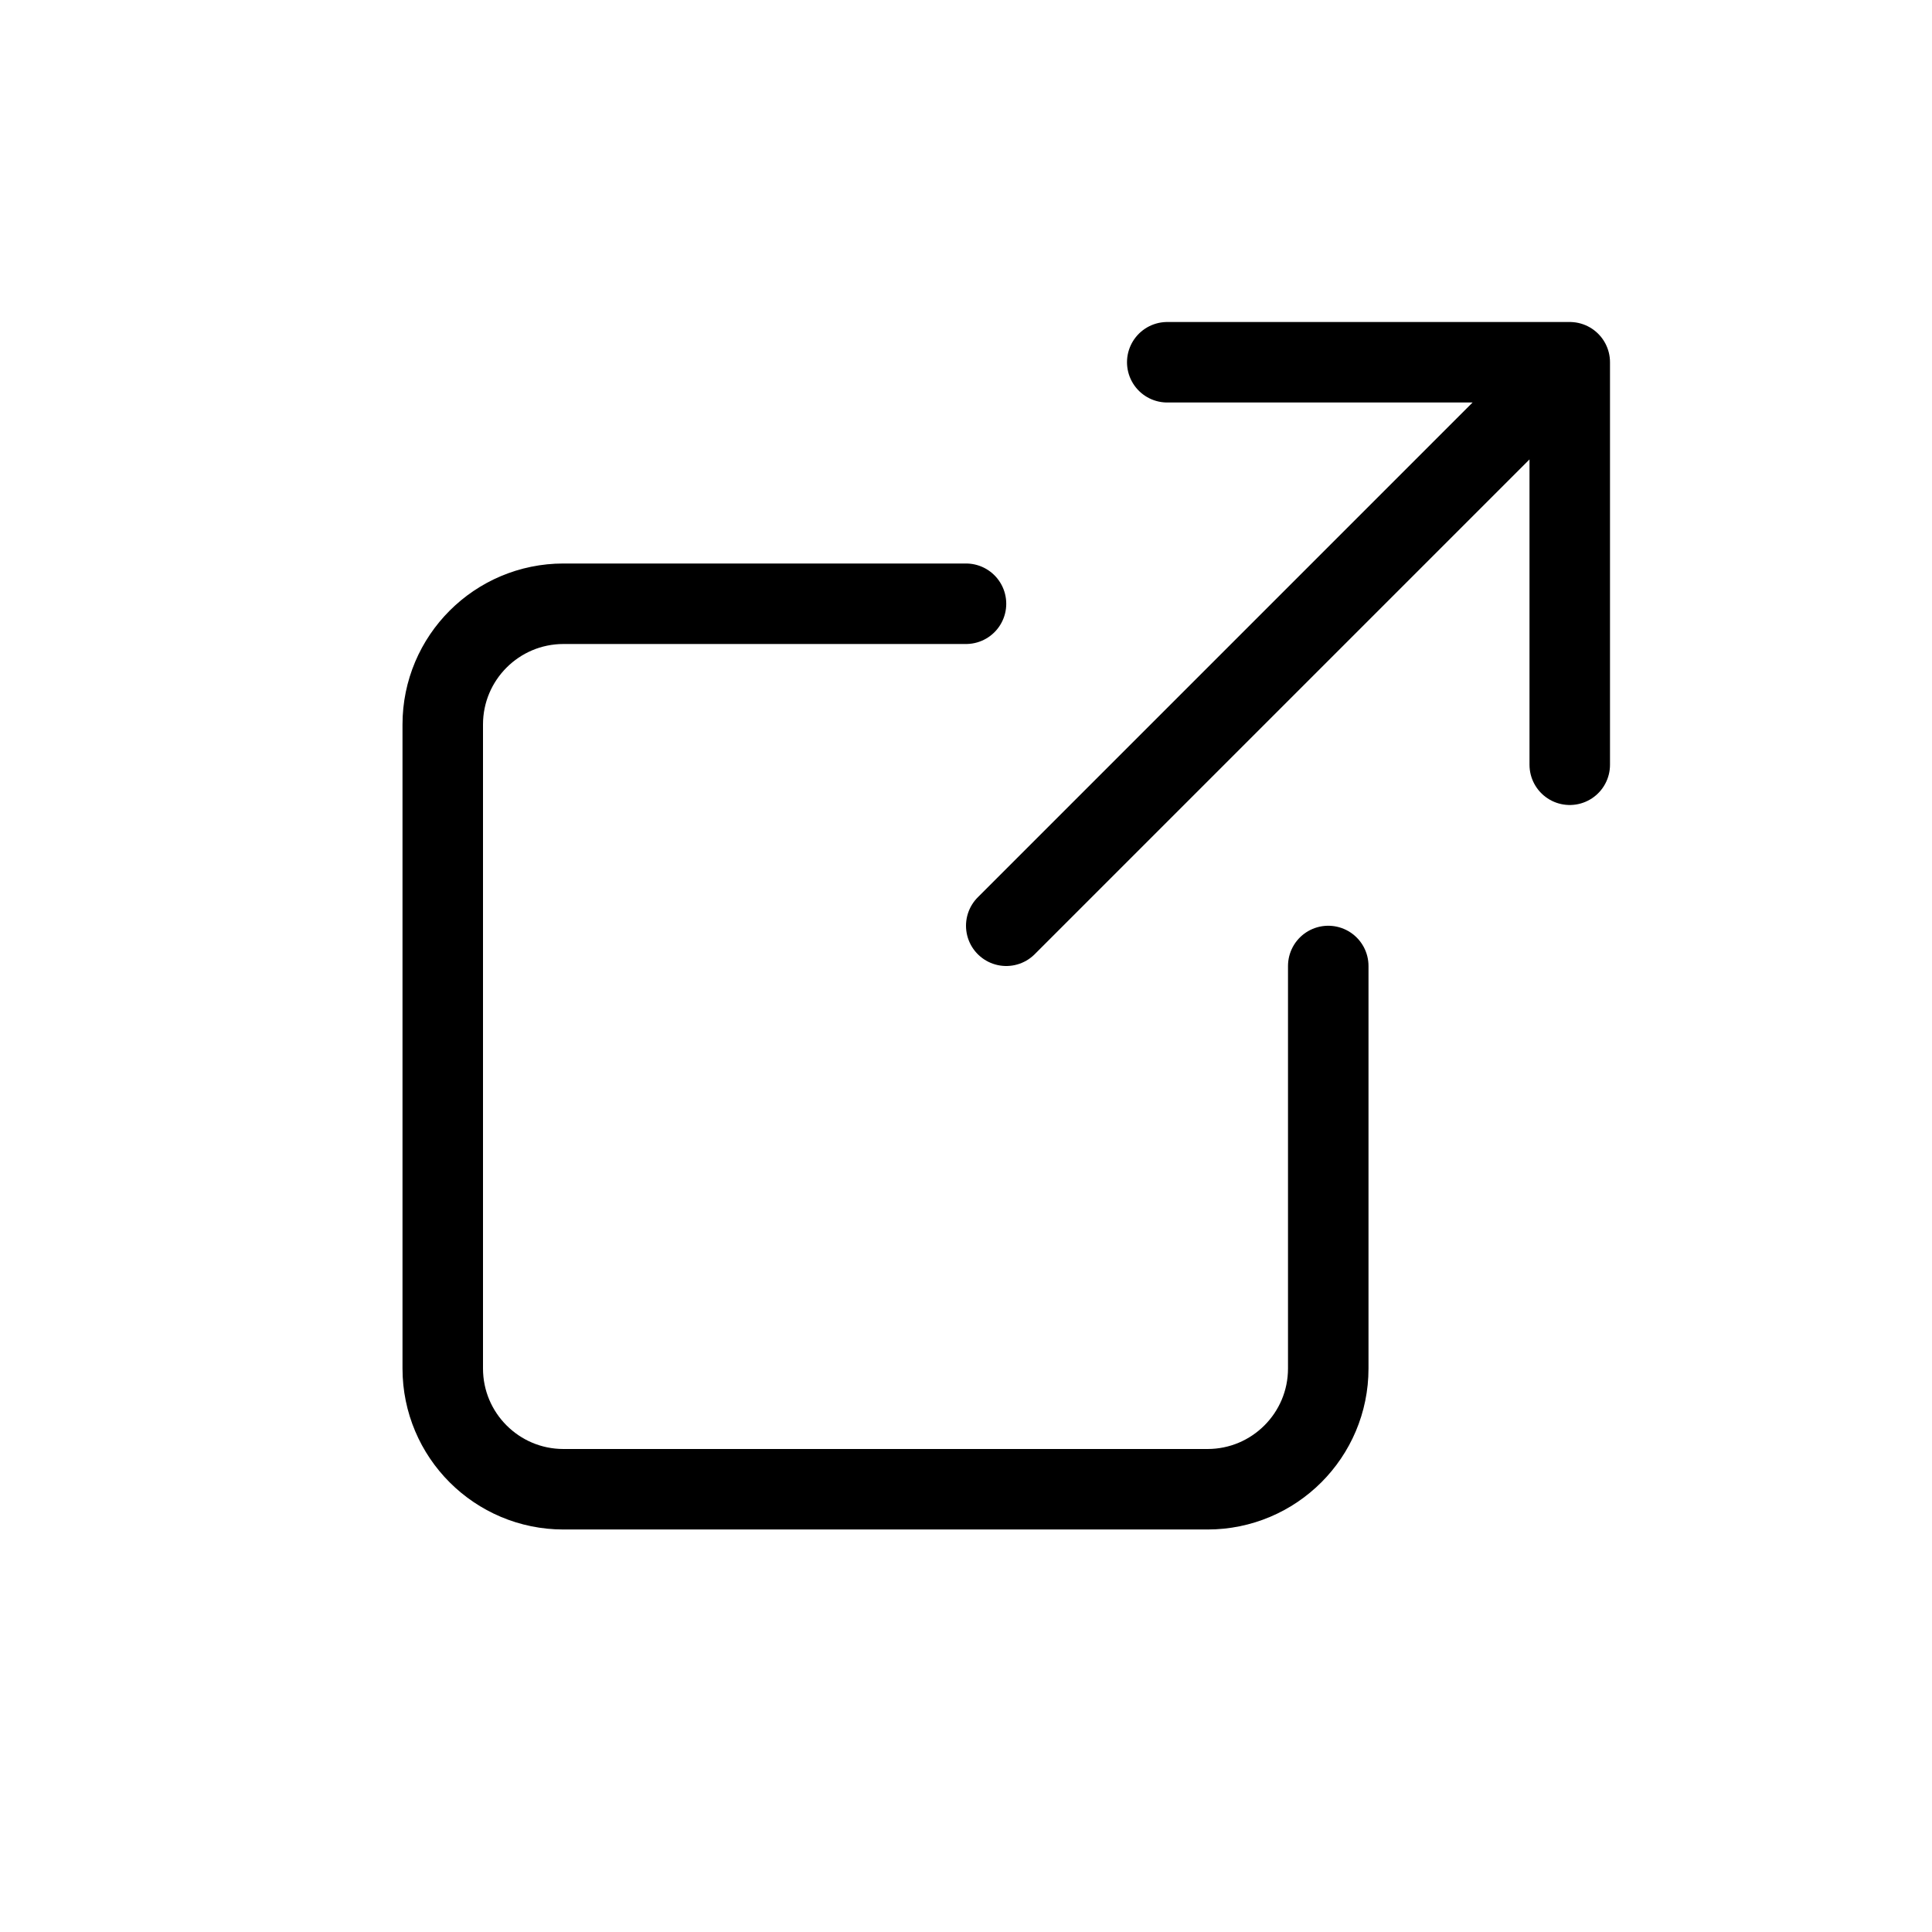
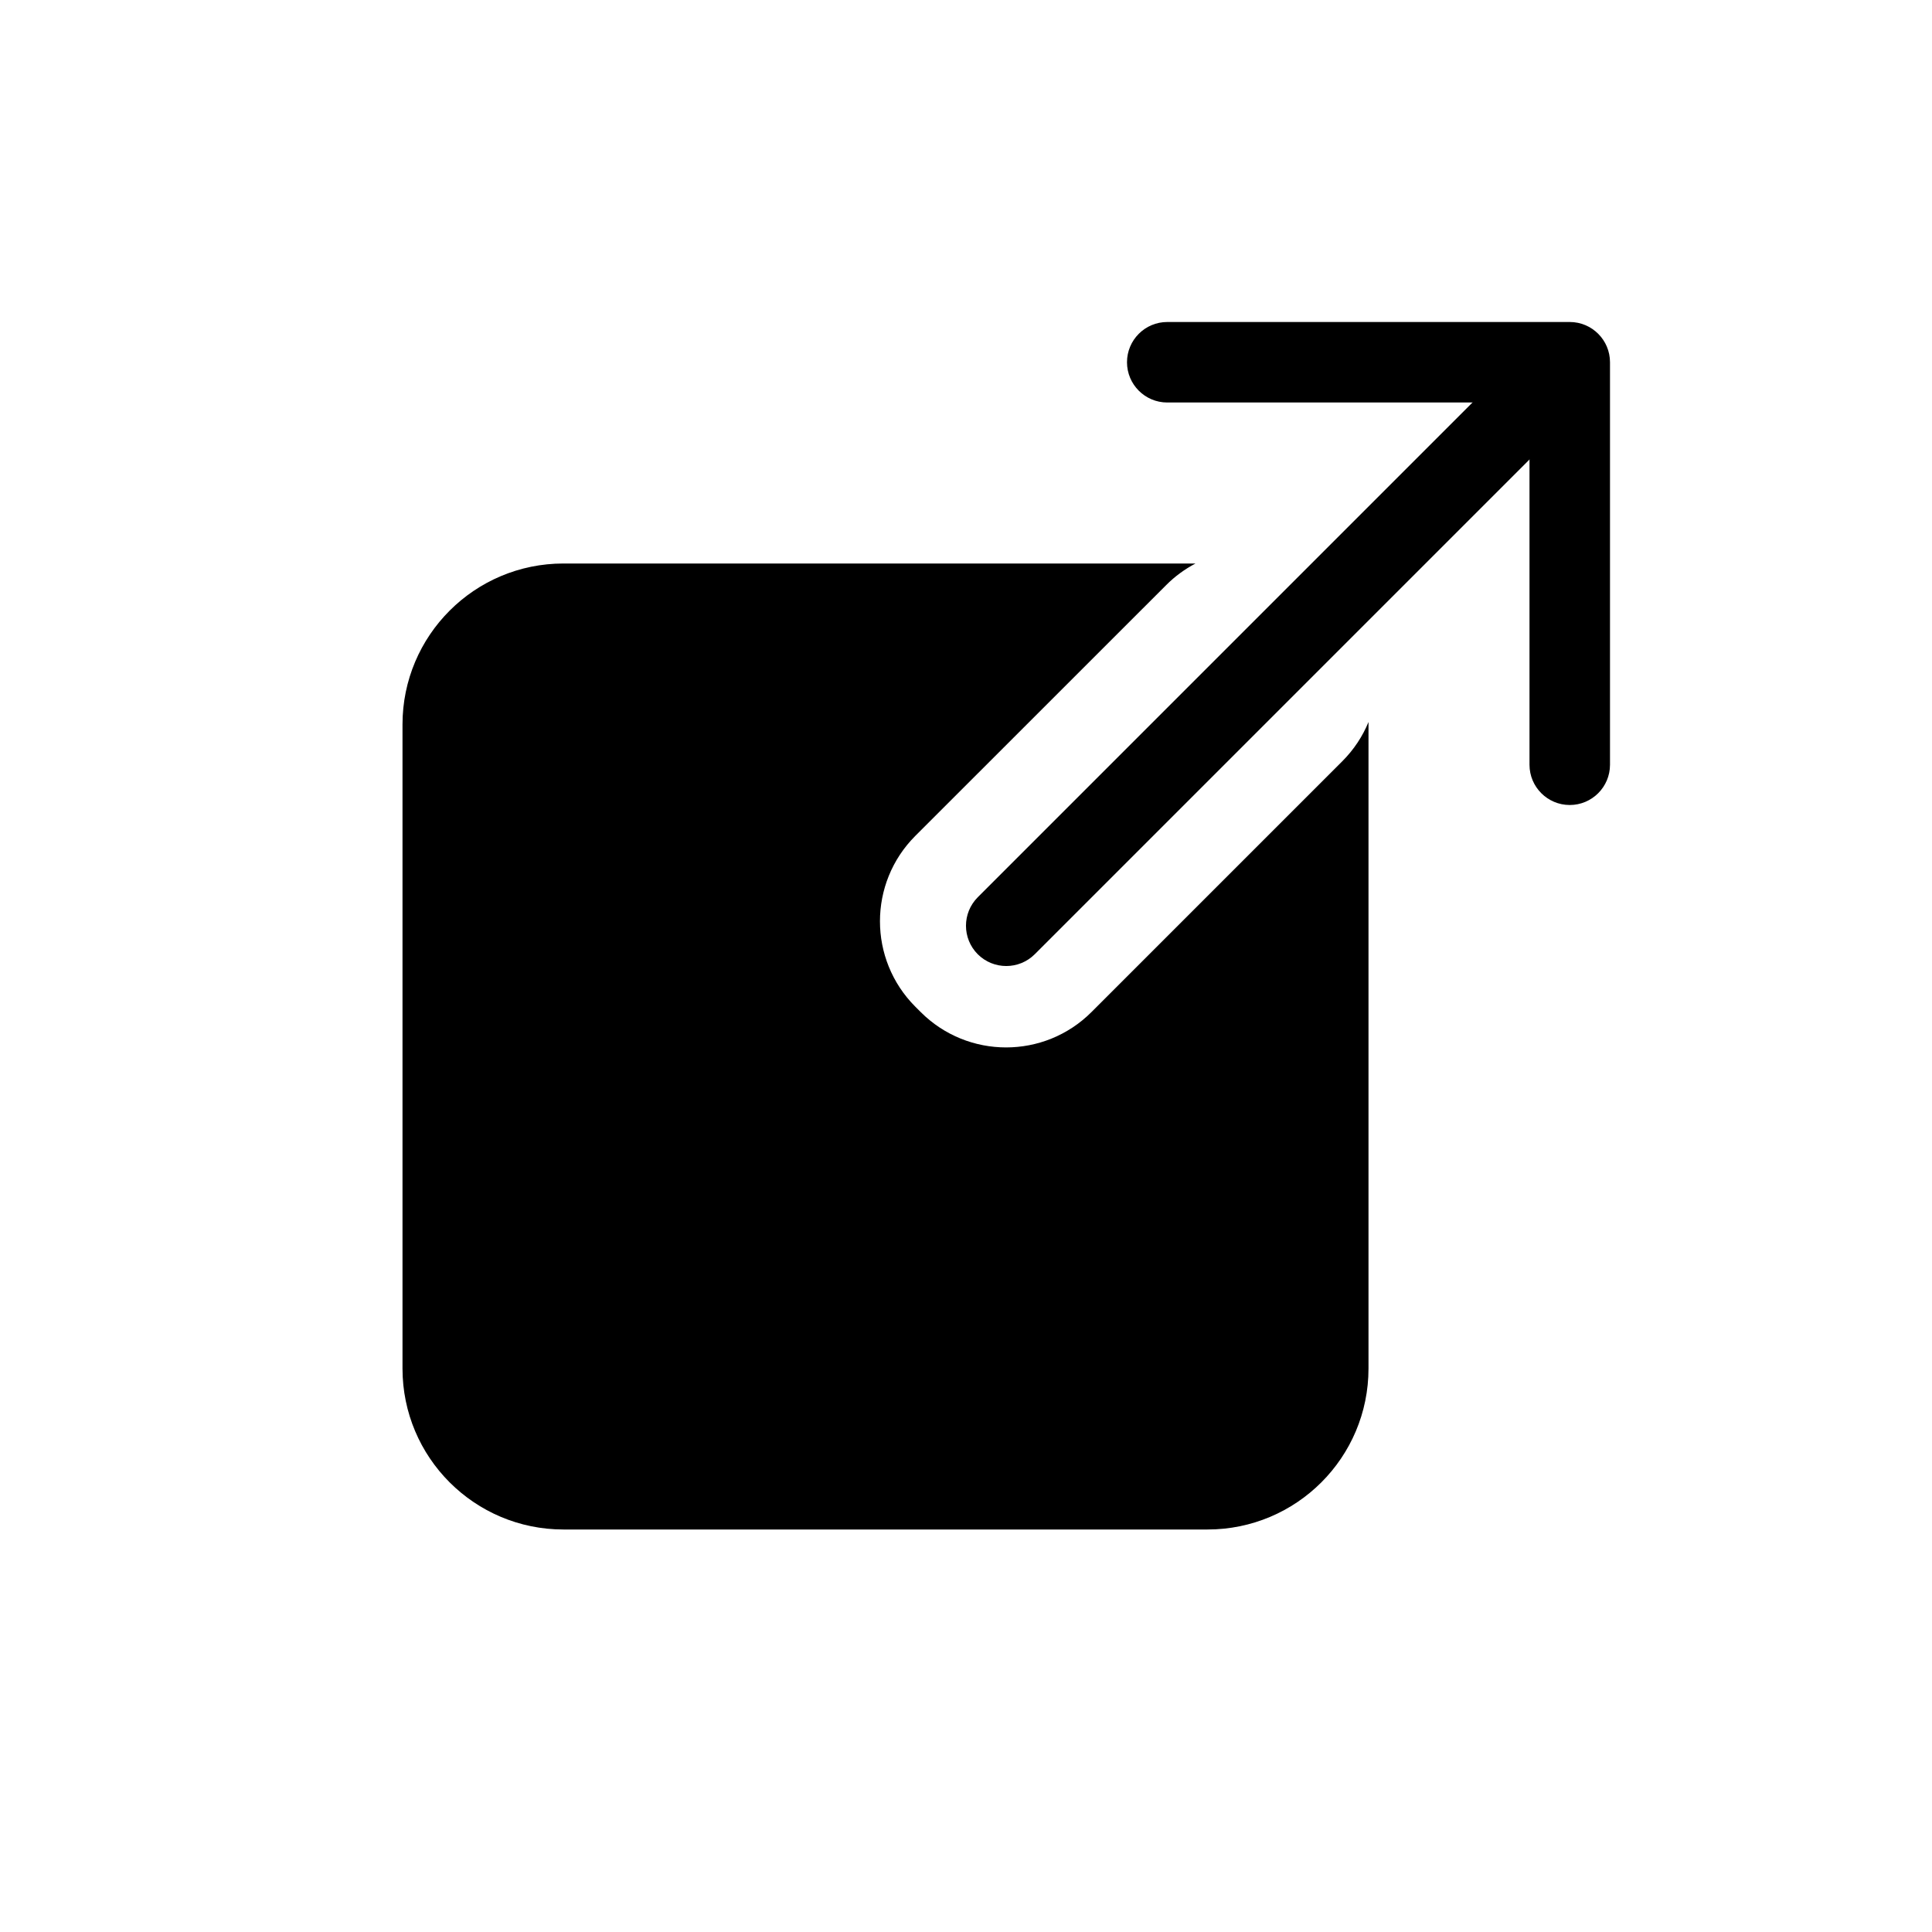
- <svg xmlns="http://www.w3.org/2000/svg" fill="none" viewBox="0 0 24 24" stroke="currentColor">
-   <path stroke-linecap="round" d="M12 7.5H7A1.5 1.5 0 005.5 9v8A1.5 1.5 0 007 18.5h8a1.5 1.5 0 001.5-1.5v-5" />
-   <path stroke-linecap="round" stroke-linejoin="round" d="M12.5 11.5l6.364-6.364M14.5 4.5h5v5" />
+ <svg xmlns="http://www.w3.org/2000/svg" width="24" height="24" viewBox="0 0 24 24" fill="none">
+   <path d="M11.37 10.384C10.785 10.97 10.785 11.919 11.37 12.505L11.437 12.572C12.023 13.158 12.973 13.158 13.559 12.572L16.674 9.457C16.818 9.313 16.927 9.147 17 8.969C17 8.979 17 8.99 17 9V17C17 18.105 16.105 19 15 19H7C5.895 19 5 18.105 5 17V9C5 7.895 5.895 7 7 7L14.851 7C14.72 7.069 14.596 7.158 14.486 7.269L11.37 10.384Z" fill="black" />
+   <path fill-rule="evenodd" clip-rule="evenodd" d="M19.218 4.782C19.413 4.978 19.413 5.294 19.218 5.49L12.854 11.854C12.658 12.049 12.342 12.049 12.146 11.854C11.951 11.658 11.951 11.342 12.146 11.146L18.51 4.782C18.706 4.587 19.022 4.587 19.218 4.782Z" fill="black" />
+   <path fill-rule="evenodd" clip-rule="evenodd" d="M14 4.5C14 4.224 14.224 4 14.5 4H19.5C19.776 4 20 4.224 20 4.5V9.5C20 9.776 19.776 10 19.5 10C19.224 10 19 9.776 19 9.5V5H14.5C14.224 5 14 4.776 14 4.5Z" fill="black" />
</svg>
